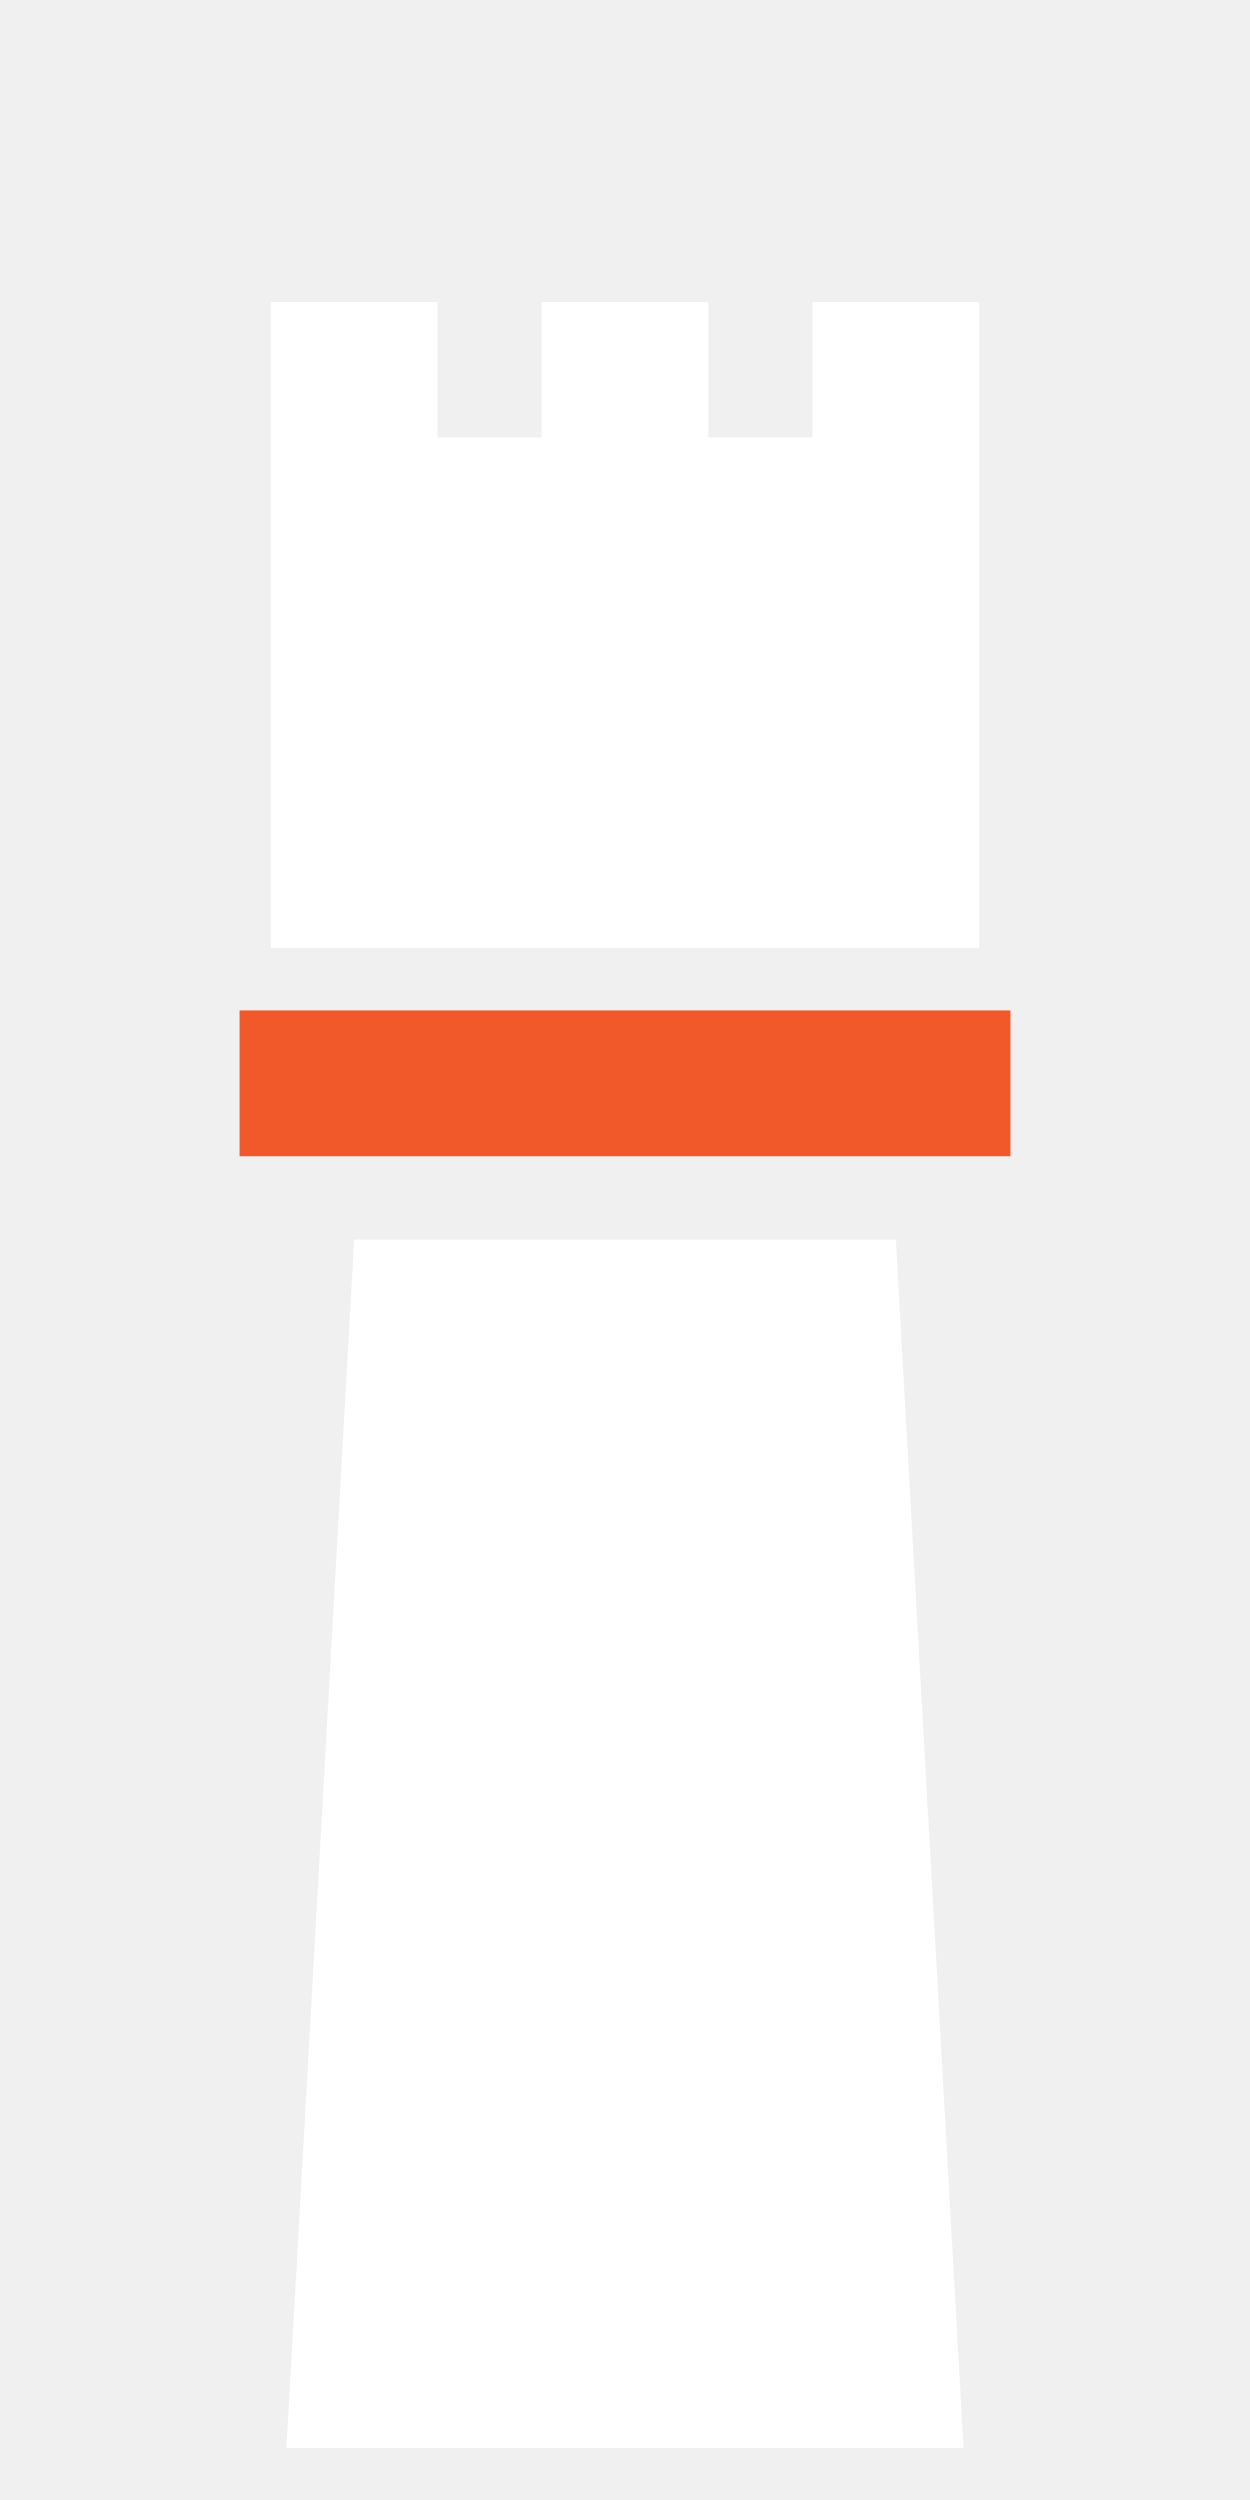
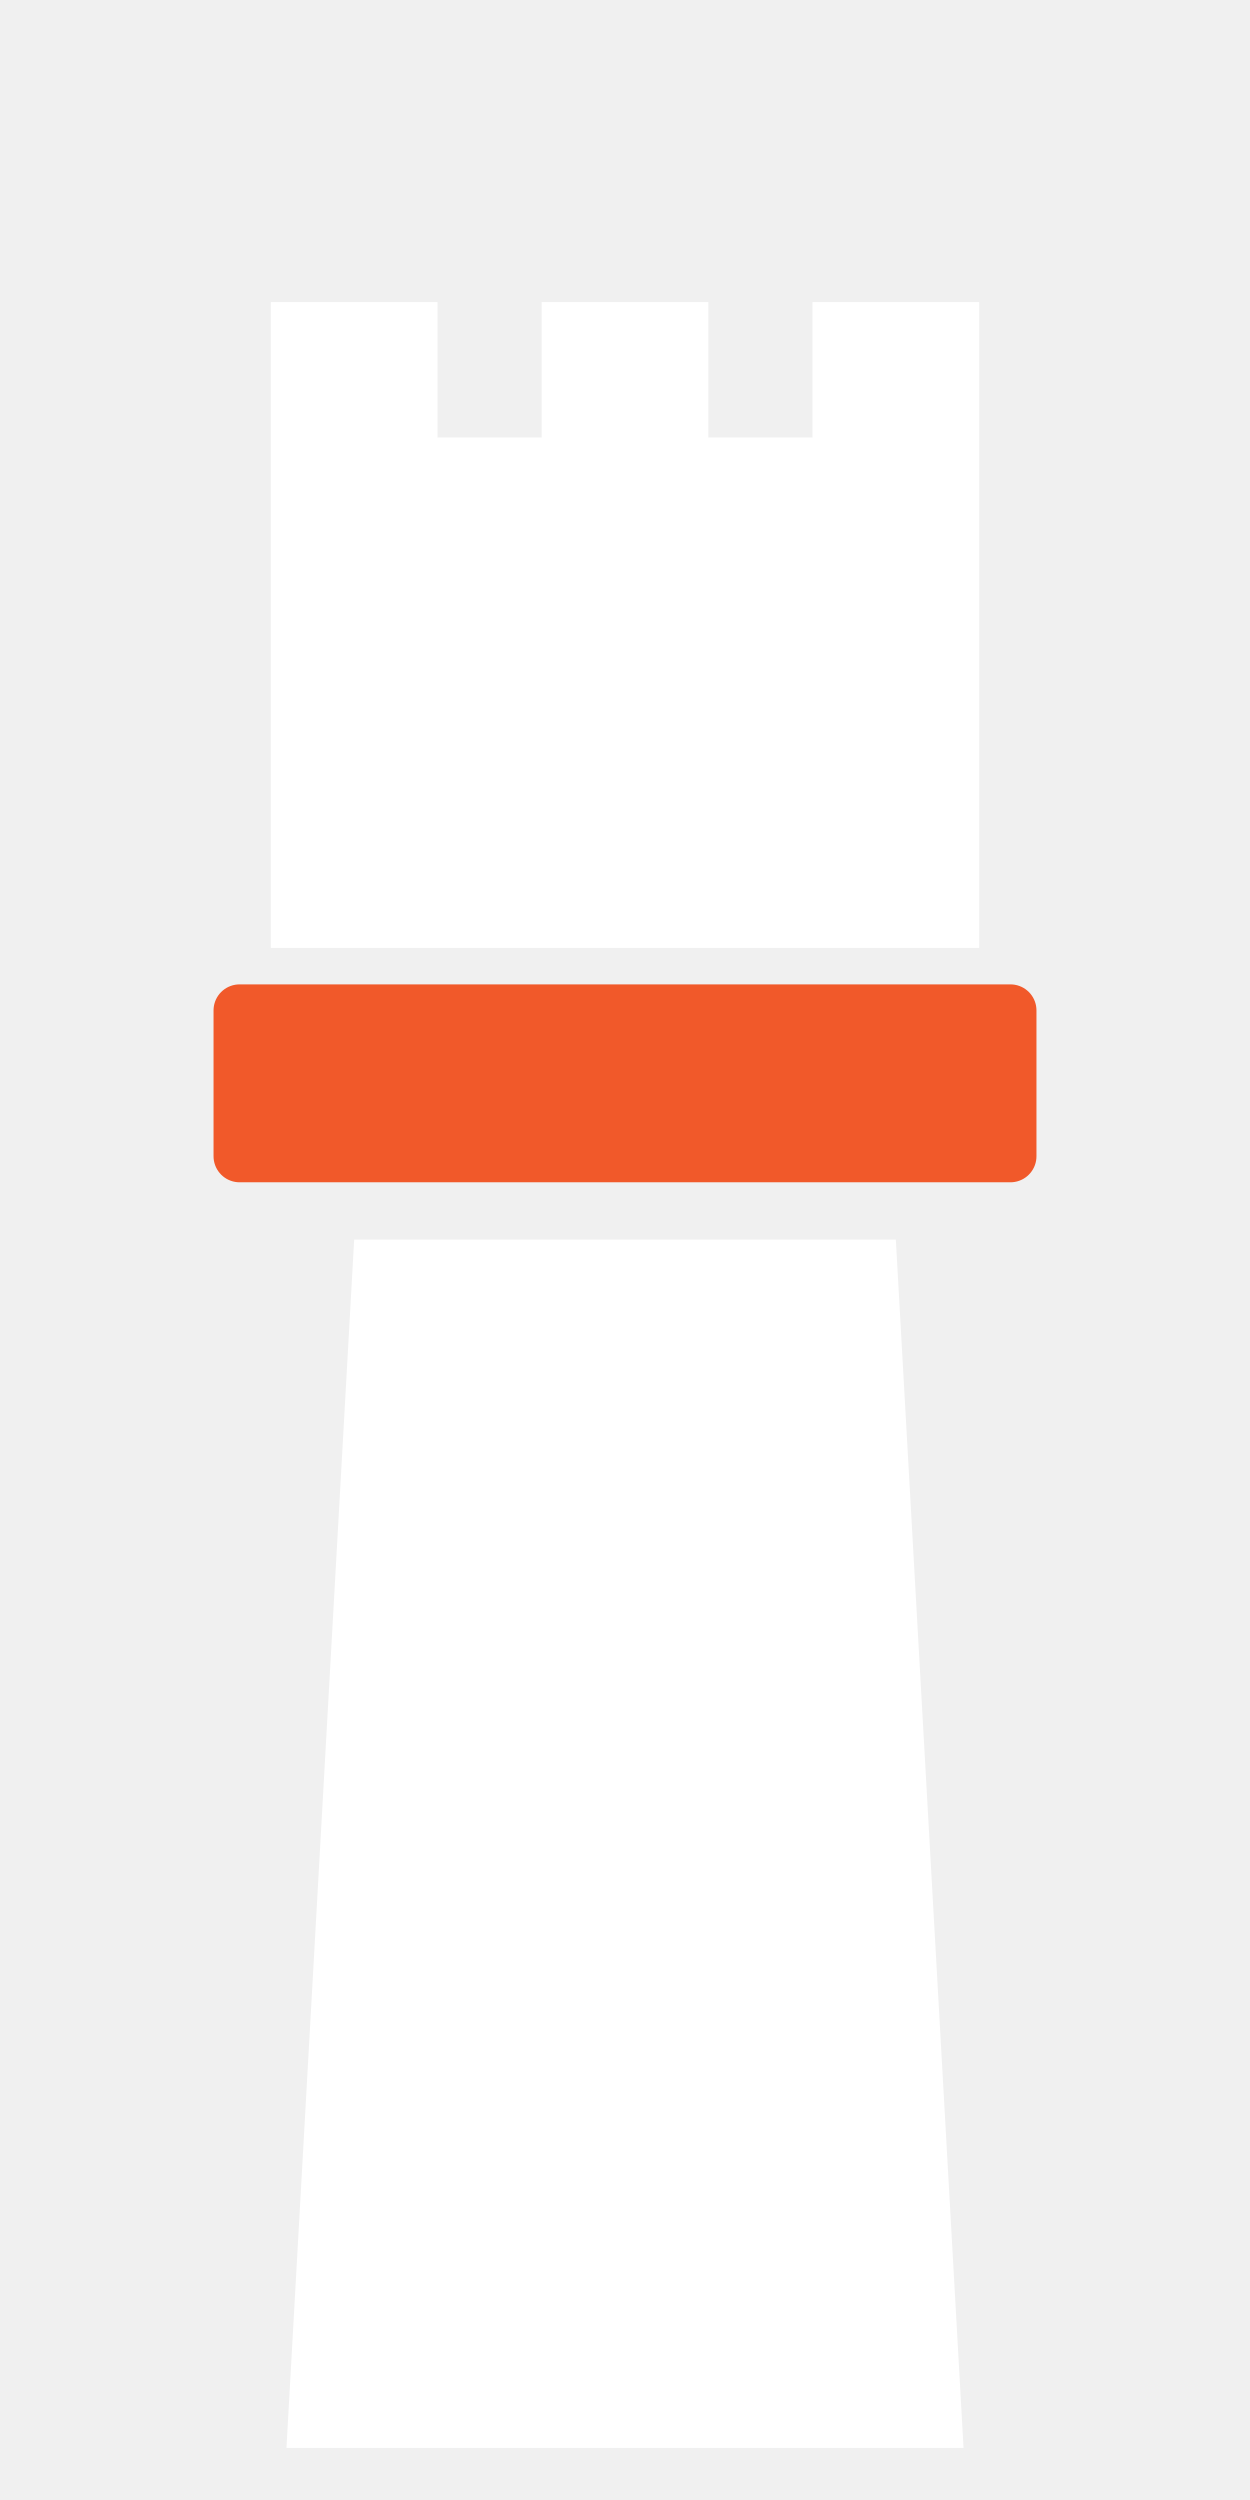
<svg xmlns="http://www.w3.org/2000/svg" viewBox="30 0 240 480" role="img" aria-label="Chathuram rook mascot">
  <defs>
    <mask id="l-rook-h" maskUnits="userSpaceOnUse" x="-200" y="-40" width="700" height="620">
      <rect x="-200" y="-40" width="700" height="620" fill="#fff" />
    </mask>
  </defs>
  <g fill="#fff" mask="url(#l-rook-h)">
    <path d="M82 58 H114 V84 H134 V58 H166 V84 H186 V58 H218 V182 H82 Z" />
  </g>
-   <path d="M76 194 H224 V222 H76 Z" fill="#f1592a" />
+   <path d="M76 194 H224 V222 H76 Z" fill="#f1592a" stroke="#f1592a" stroke-width="10" stroke-linejoin="round" />
  <path d="M98 238 H202 L215 470 H85 Z" fill="#fff" />
</svg>
